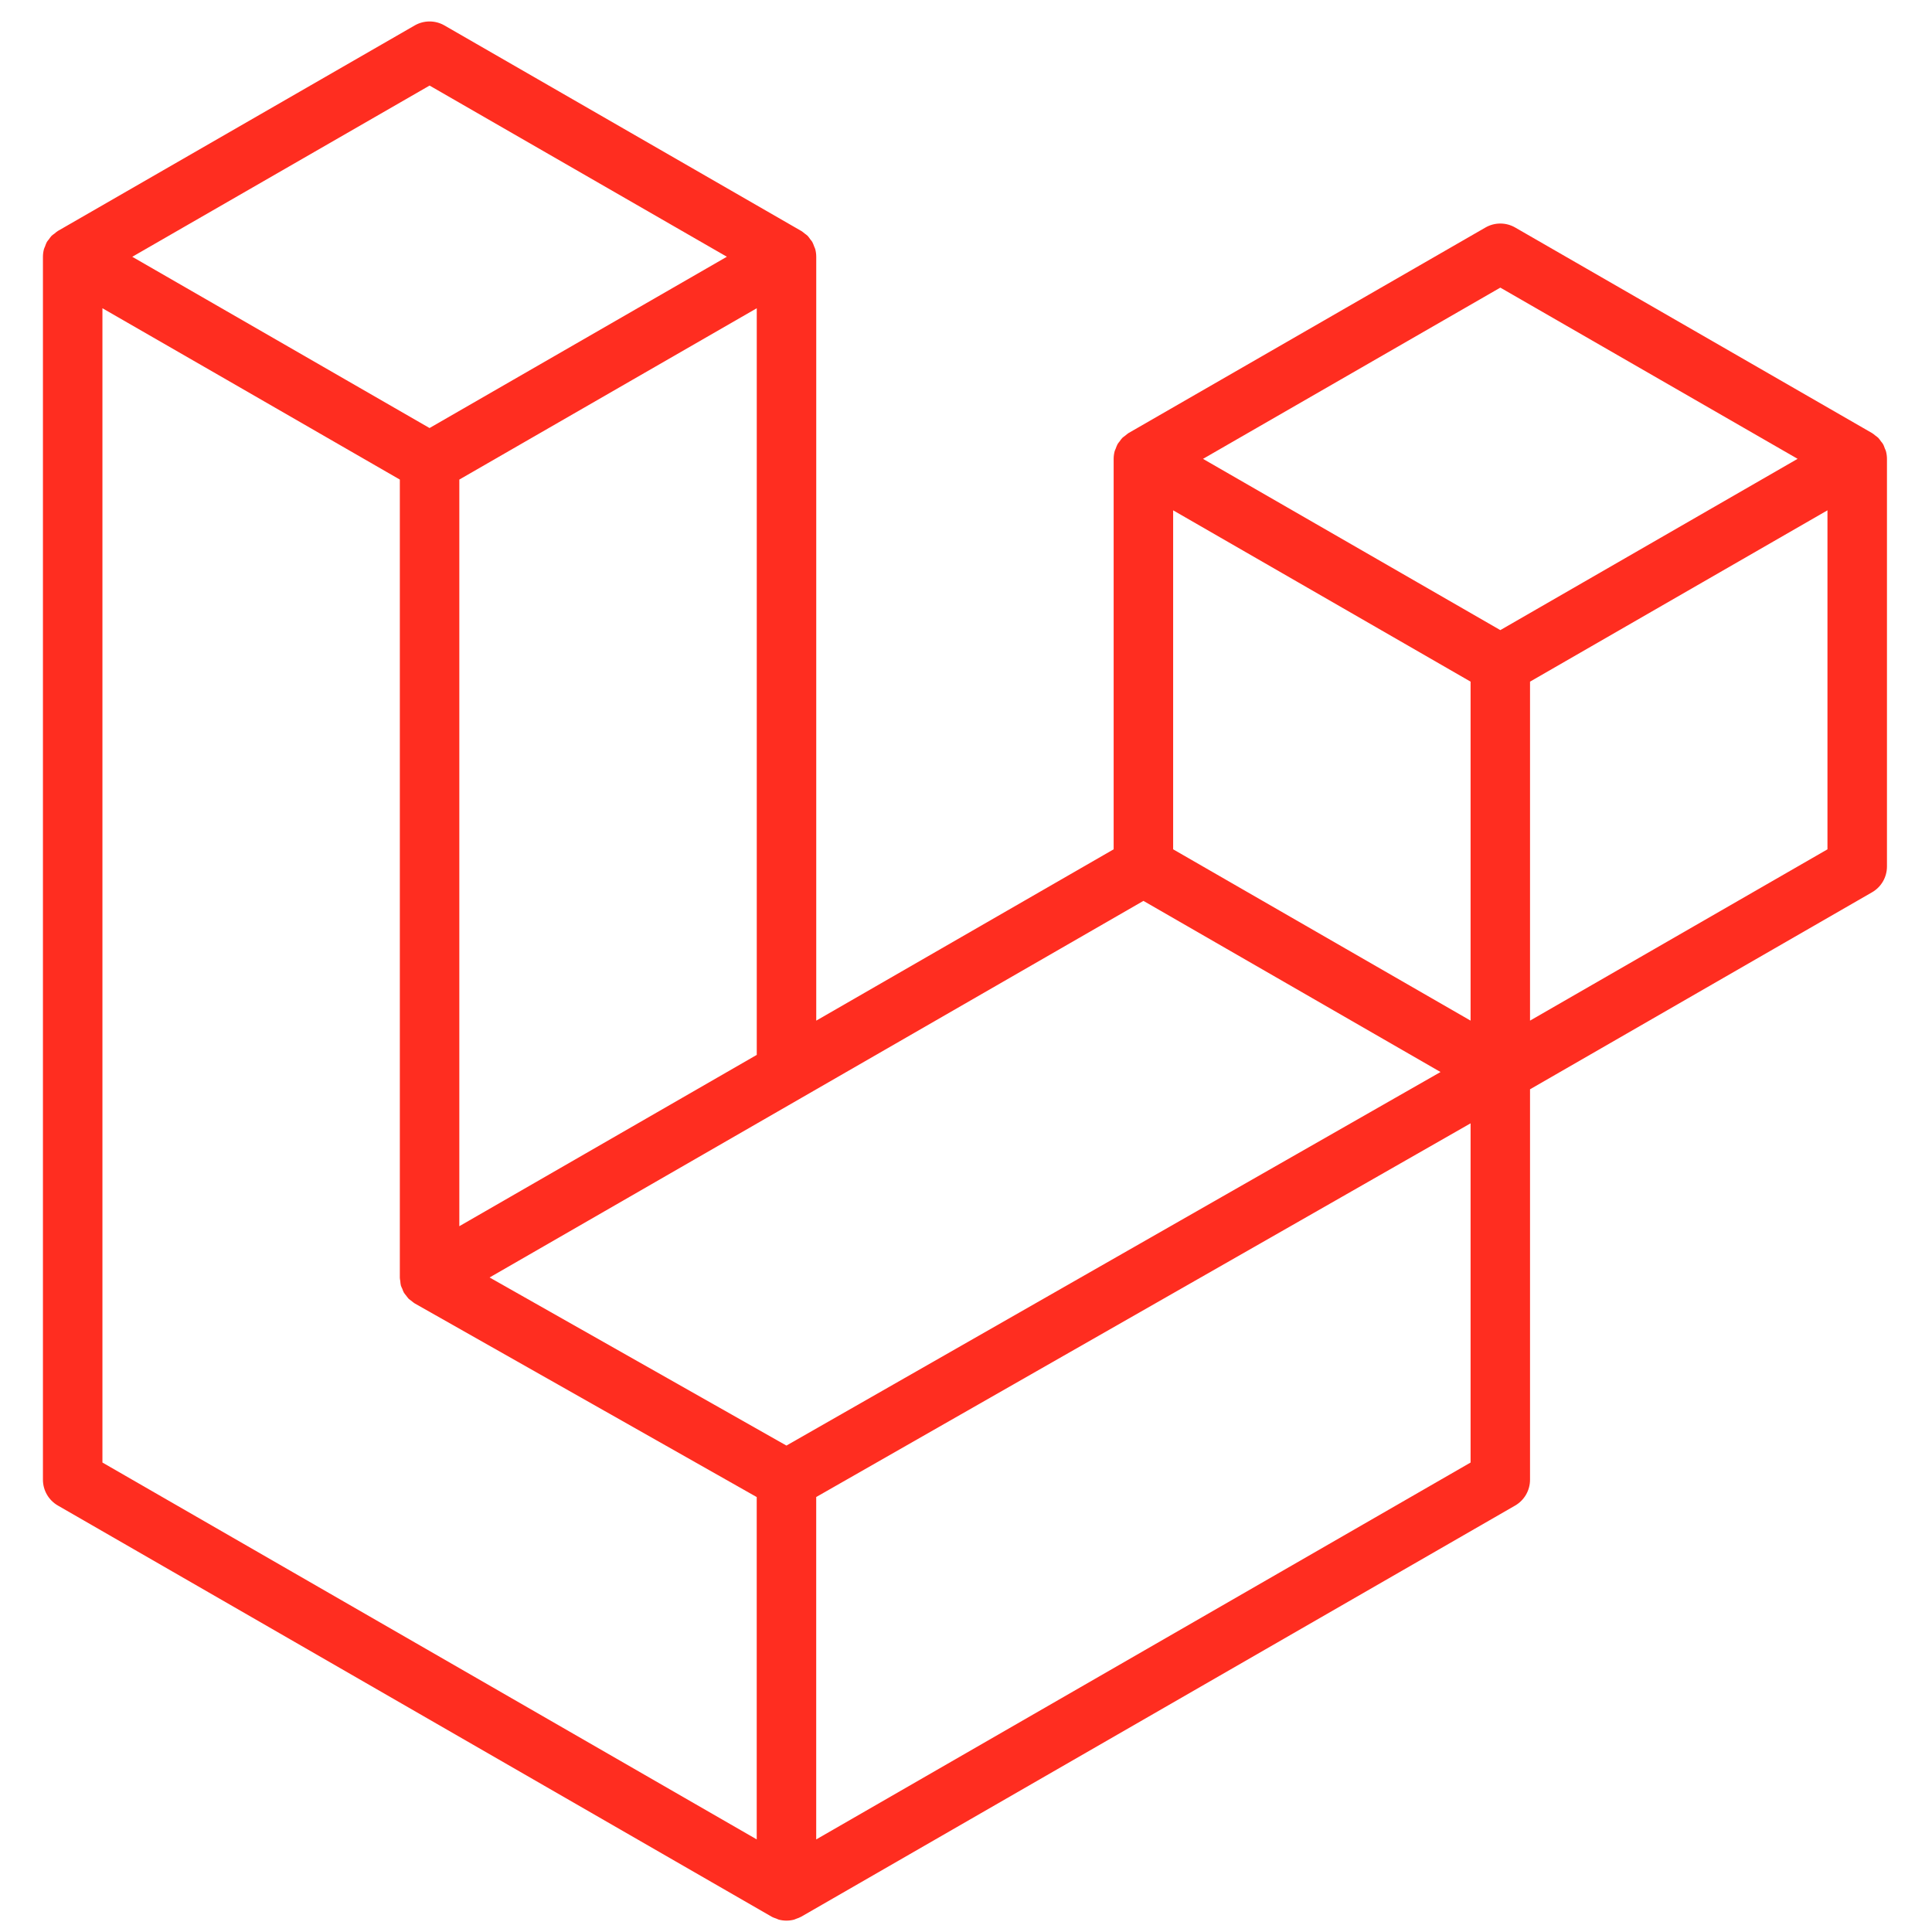
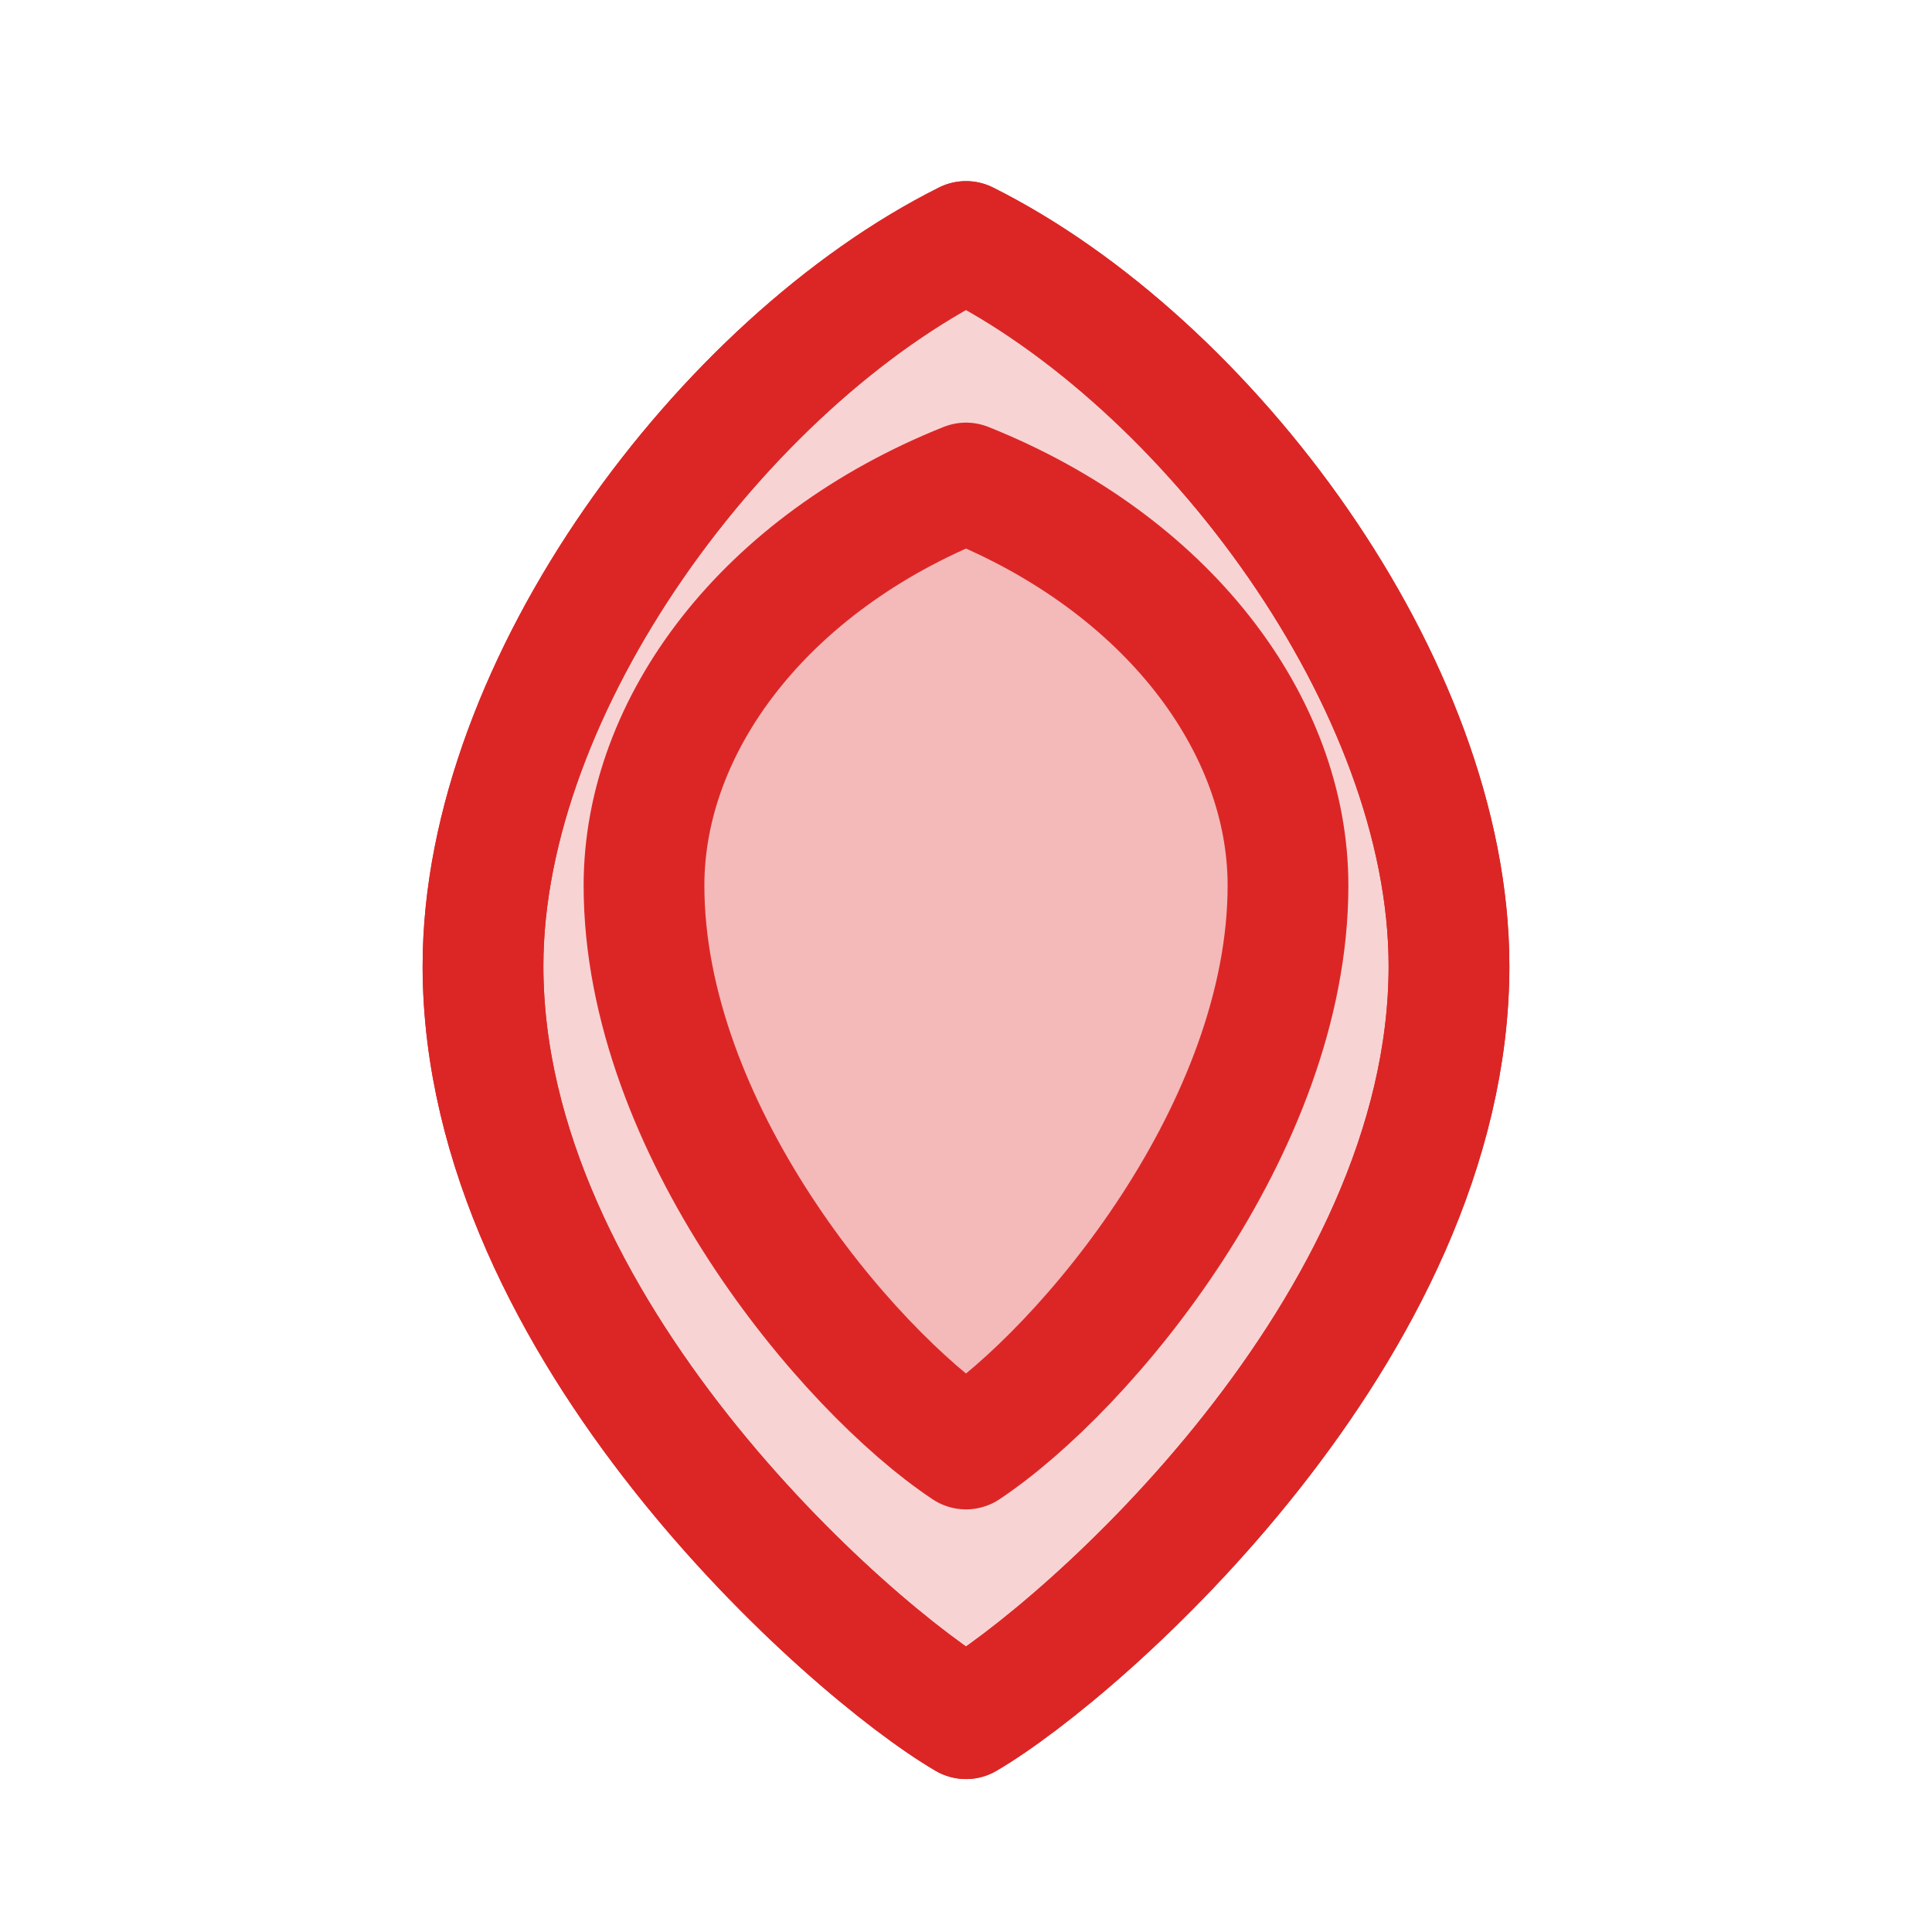
- <svg xmlns="http://www.w3.org/2000/svg" width="166" height="166" viewBox="0 0 166 166" fill="none">
-   <path fill-rule="evenodd" clip-rule="evenodd" d="M162.041 38.759C162.099 38.977 162.129 39.201 162.13 39.426V74.452C162.13 74.902 162.011 75.344 161.786 75.733C161.561 76.122 161.237 76.444 160.847 76.668L131.462 93.594V127.141C131.462 128.054 130.977 128.897 130.186 129.357L68.847 164.683C68.707 164.763 68.554 164.814 68.401 164.868C68.343 164.887 68.289 164.922 68.228 164.938C67.8 165.051 67.349 165.051 66.92 164.938C66.85 164.919 66.786 164.881 66.719 164.855C66.579 164.804 66.432 164.76 66.298 164.683L4.972 129.357C4.583 129.133 4.259 128.81 4.034 128.421C3.808 128.032 3.69 127.591 3.689 127.141L3.689 22.063C3.689 21.834 3.721 21.61 3.779 21.393C3.798 21.32 3.843 21.253 3.868 21.179C3.916 21.045 3.961 20.908 4.031 20.783C4.079 20.7 4.149 20.633 4.206 20.557C4.28 20.454 4.347 20.349 4.433 20.26C4.506 20.186 4.602 20.132 4.685 20.068C4.778 19.992 4.861 19.909 4.966 19.848L35.633 2.185C36.022 1.961 36.462 1.844 36.91 1.844C37.358 1.844 37.798 1.961 38.186 2.185L68.851 19.848H68.857C68.959 19.912 69.045 19.992 69.138 20.065C69.221 20.129 69.313 20.186 69.387 20.257C69.476 20.349 69.54 20.454 69.616 20.557C69.671 20.633 69.744 20.7 69.789 20.783C69.862 20.911 69.904 21.045 69.955 21.179C69.98 21.253 70.025 21.32 70.044 21.396C70.103 21.614 70.133 21.838 70.133 22.063V87.694L95.686 72.974V39.423C95.686 39.2 95.718 38.973 95.775 38.759C95.798 38.683 95.839 38.615 95.865 38.542C95.916 38.408 95.96 38.271 96.031 38.146C96.079 38.063 96.149 37.996 96.203 37.92C96.279 37.818 96.343 37.712 96.433 37.623C96.506 37.549 96.599 37.495 96.681 37.431C96.777 37.355 96.86 37.272 96.962 37.211L127.633 19.548C128.021 19.324 128.461 19.206 128.91 19.206C129.358 19.206 129.798 19.324 130.186 19.548L160.85 37.211C160.959 37.275 161.042 37.355 161.137 37.428C161.217 37.492 161.31 37.549 161.383 37.62C161.473 37.712 161.536 37.818 161.613 37.92C161.67 37.996 161.741 38.063 161.785 38.146C161.859 38.271 161.9 38.408 161.951 38.542C161.98 38.615 162.021 38.683 162.041 38.759ZM157.018 72.974V43.848L146.287 50.028L131.462 58.568V87.694L157.021 72.974H157.018ZM126.354 125.663V96.518L111.771 104.85L70.13 128.626V158.046L126.354 125.663ZM8.801 26.485V125.663L65.018 158.043V128.629L35.649 112L35.64 111.994L35.627 111.988C35.528 111.93 35.445 111.847 35.353 111.777C35.273 111.713 35.18 111.662 35.11 111.592L35.104 111.582C35.021 111.502 34.963 111.403 34.893 111.314C34.829 111.228 34.753 111.154 34.702 111.065L34.699 111.055C34.641 110.96 34.606 110.845 34.565 110.736C34.523 110.64 34.469 110.551 34.443 110.449C34.411 110.328 34.405 110.197 34.392 110.072C34.379 109.976 34.354 109.881 34.354 109.785V109.778V41.205L19.532 32.662L8.801 26.485ZM36.913 7.35L11.364 22.063L36.907 36.777L62.453 22.06L36.907 7.35H36.913ZM50.2 99.174L65.022 90.637V26.485L54.291 32.665L39.466 41.205V105.357L50.2 99.174ZM128.91 24.713L103.363 39.426L128.91 54.14L154.453 39.423L128.91 24.713ZM126.354 58.568L111.529 50.028L100.798 43.848V72.974L115.619 81.511L126.354 87.694V58.568ZM67.571 124.205L105.042 102.803L123.772 92.109L98.245 77.405L68.854 94.334L42.066 109.762L67.571 124.205Z" fill="#FF2D20" />
+ <svg xmlns="http://www.w3.org/2000/svg" width="48" height="48" viewBox="0 0 24 24" fill="none" stroke="#dc2626" stroke-width="1.5" stroke-linecap="round" stroke-linejoin="round">
+   <path d="M12 21.35C10.55 20.5 6 16.5 6 12C6 8.5 9 4.5 12 3C15 4.5 18 8.5 18 12C18 16.5 13.45 20.5 12 21.35Z" />
+   <path d="M12 21.35C10.55 20.5 6 16.5 6 12C6 8.5 9 4.5 12 3C15 4.5 18 8.5 18 12C18 16.5 13.45 20.5 12 21.35Z" fill="#dc2626" fill-opacity="0.2" />
+   <path d="M12 18C10.5 17 8 14 8 11C8 9 9.5 7 12 6C14.5 7 16 9 16 11C16 14 13.5 17 12 18Z" fill="#dc2626" fill-opacity="0.15" />
</svg>
